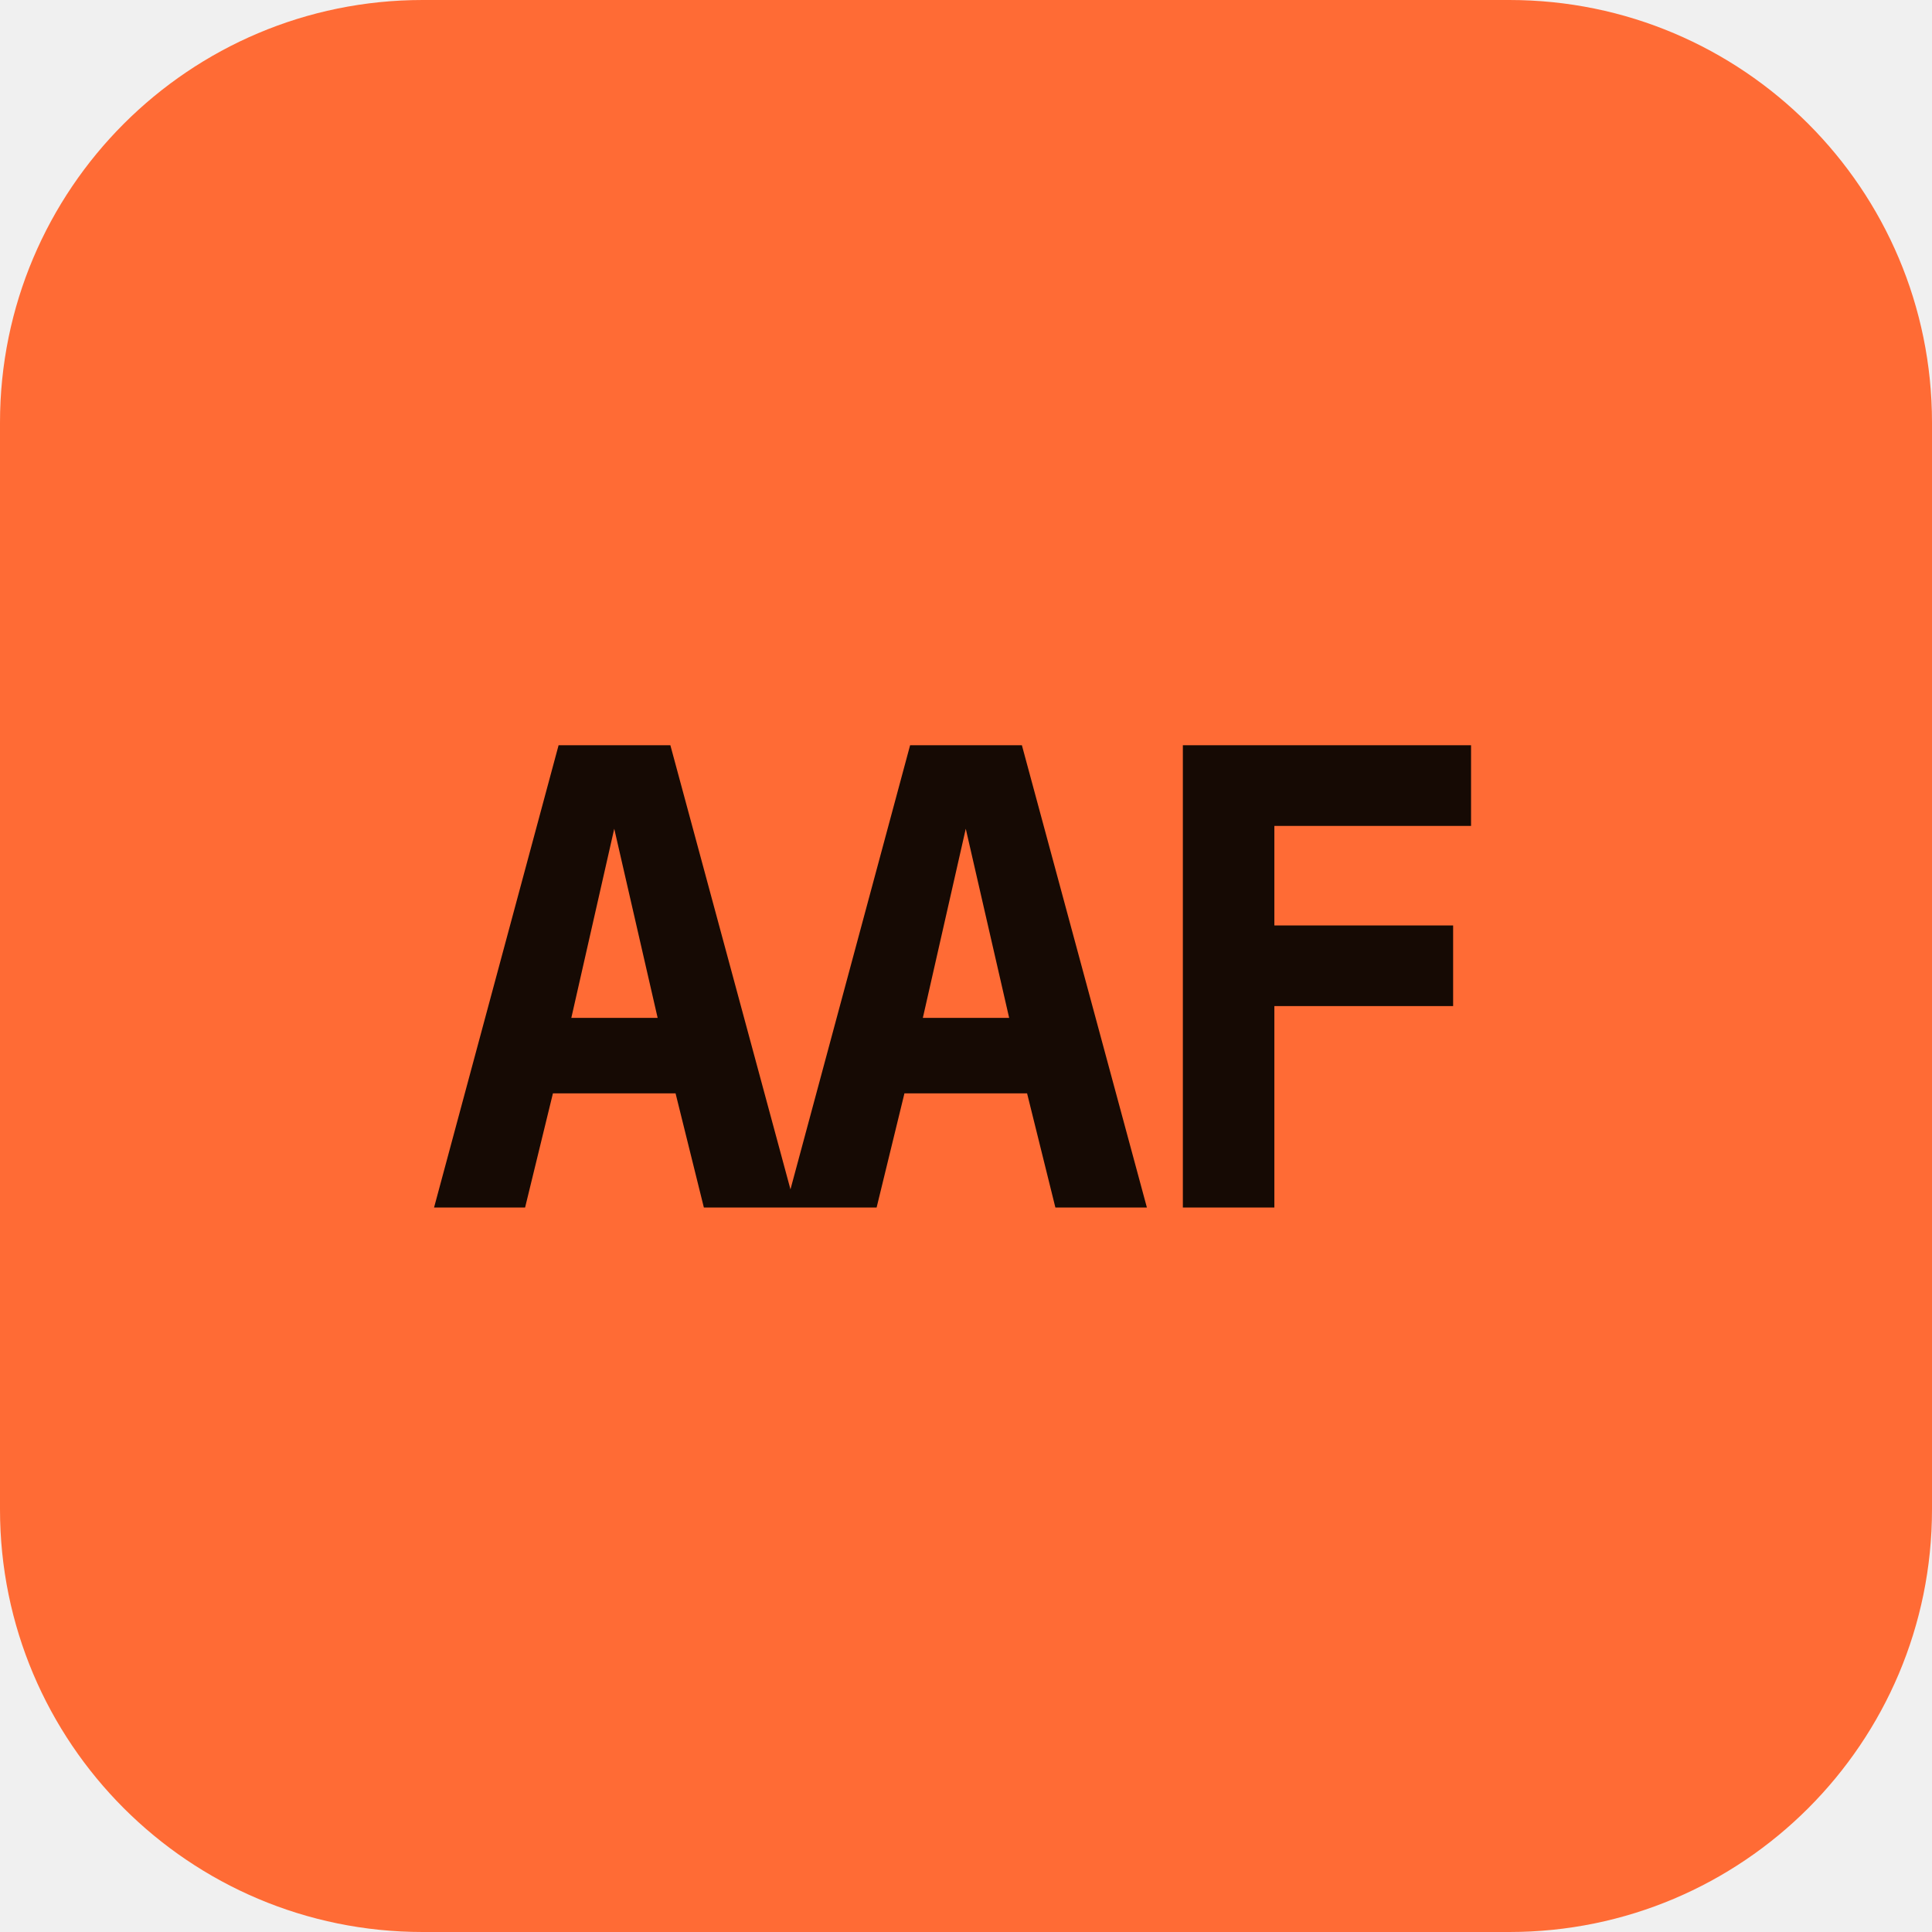
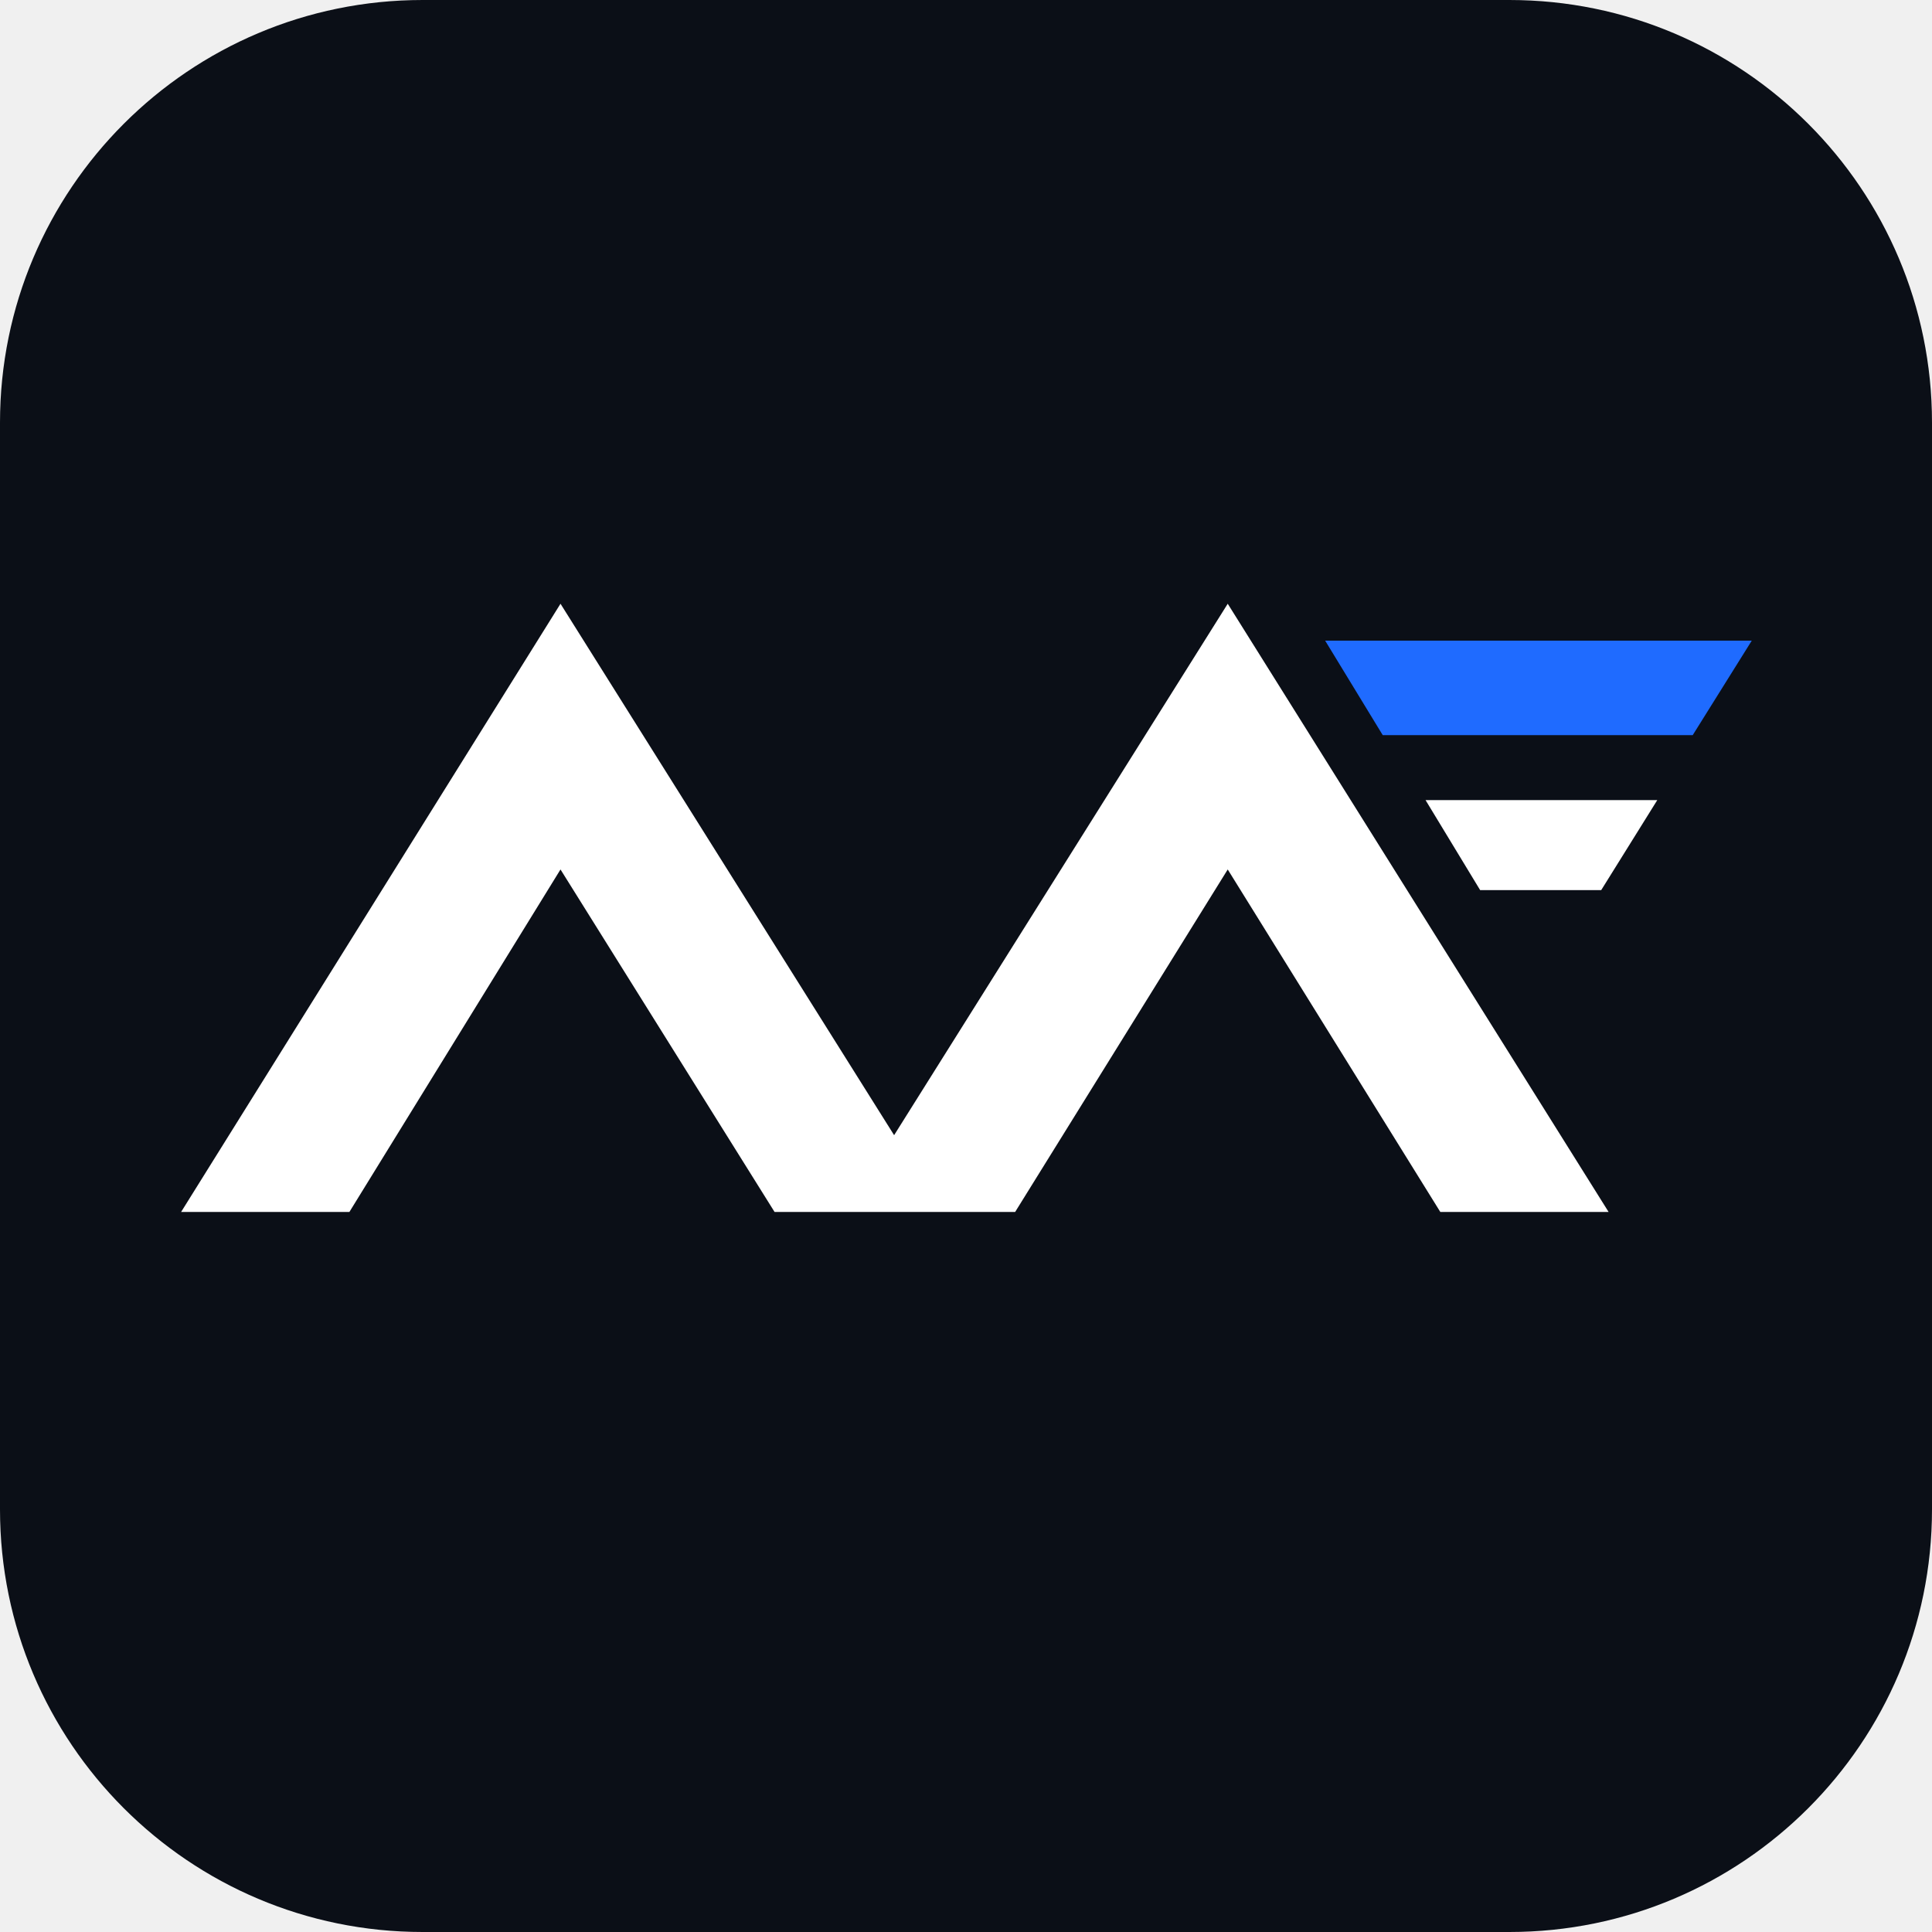
<svg xmlns="http://www.w3.org/2000/svg" viewBox="0 0 64 64">
-   <rect width="64" height="64" rx="14" fill="#ff6b35" />
-   <text x="32" y="40" text-anchor="middle" font-family="ui-monospace, SFMono-Regular, Menlo, monospace" font-size="21" font-weight="700" fill="#160a04" letter-spacing="-1">AAF</text>
+   <rect width="64" height="64" rx="14" fill="#0b0f17" />
+   <g transform="translate(6 20) scale(0.0489)">
+     <g transform="translate(-50 -38)">
+       <path fill="#fff" d="M50 450 307 38l226 360L759 38l258 412H903L759 218 615 450H452L307 218 164 450Z" />
+       <path fill="#1f6bff" d="M825 63h289l-40 64H864Z" />
+       <path fill="#fff" d="M893 171h157l-38 61h-82Z" />
+     </g>
+   </g>
</svg>
